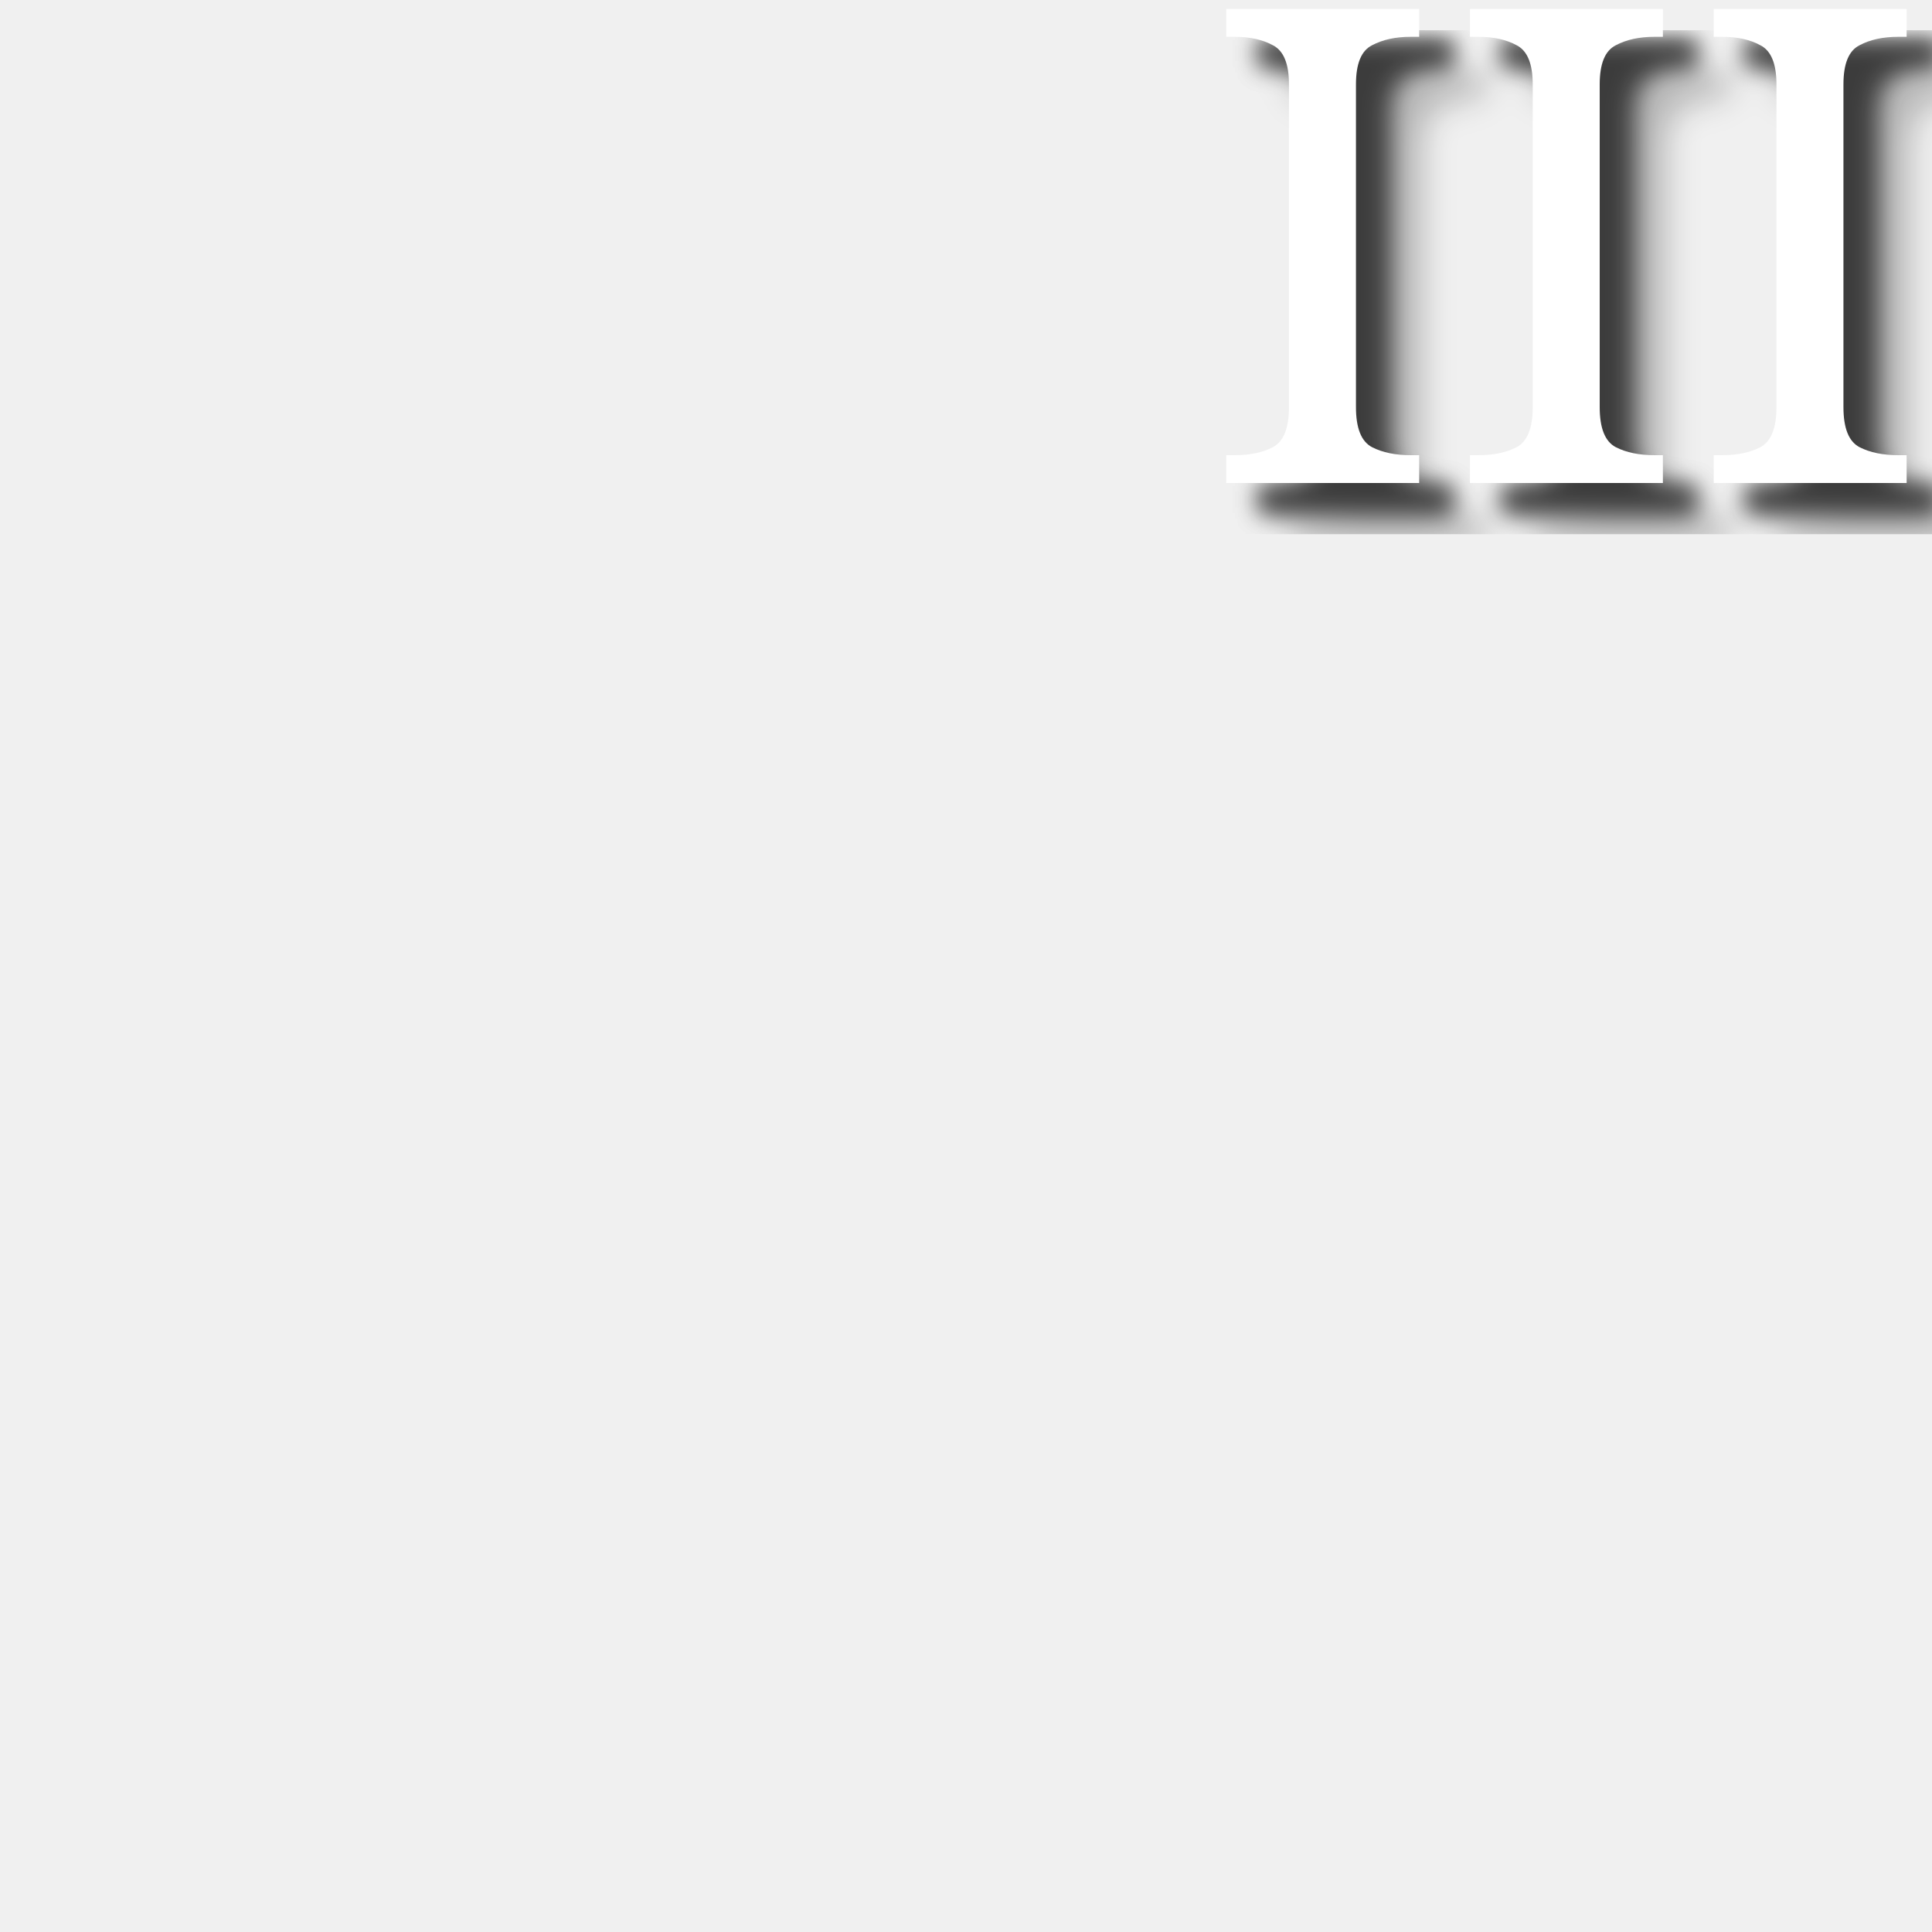
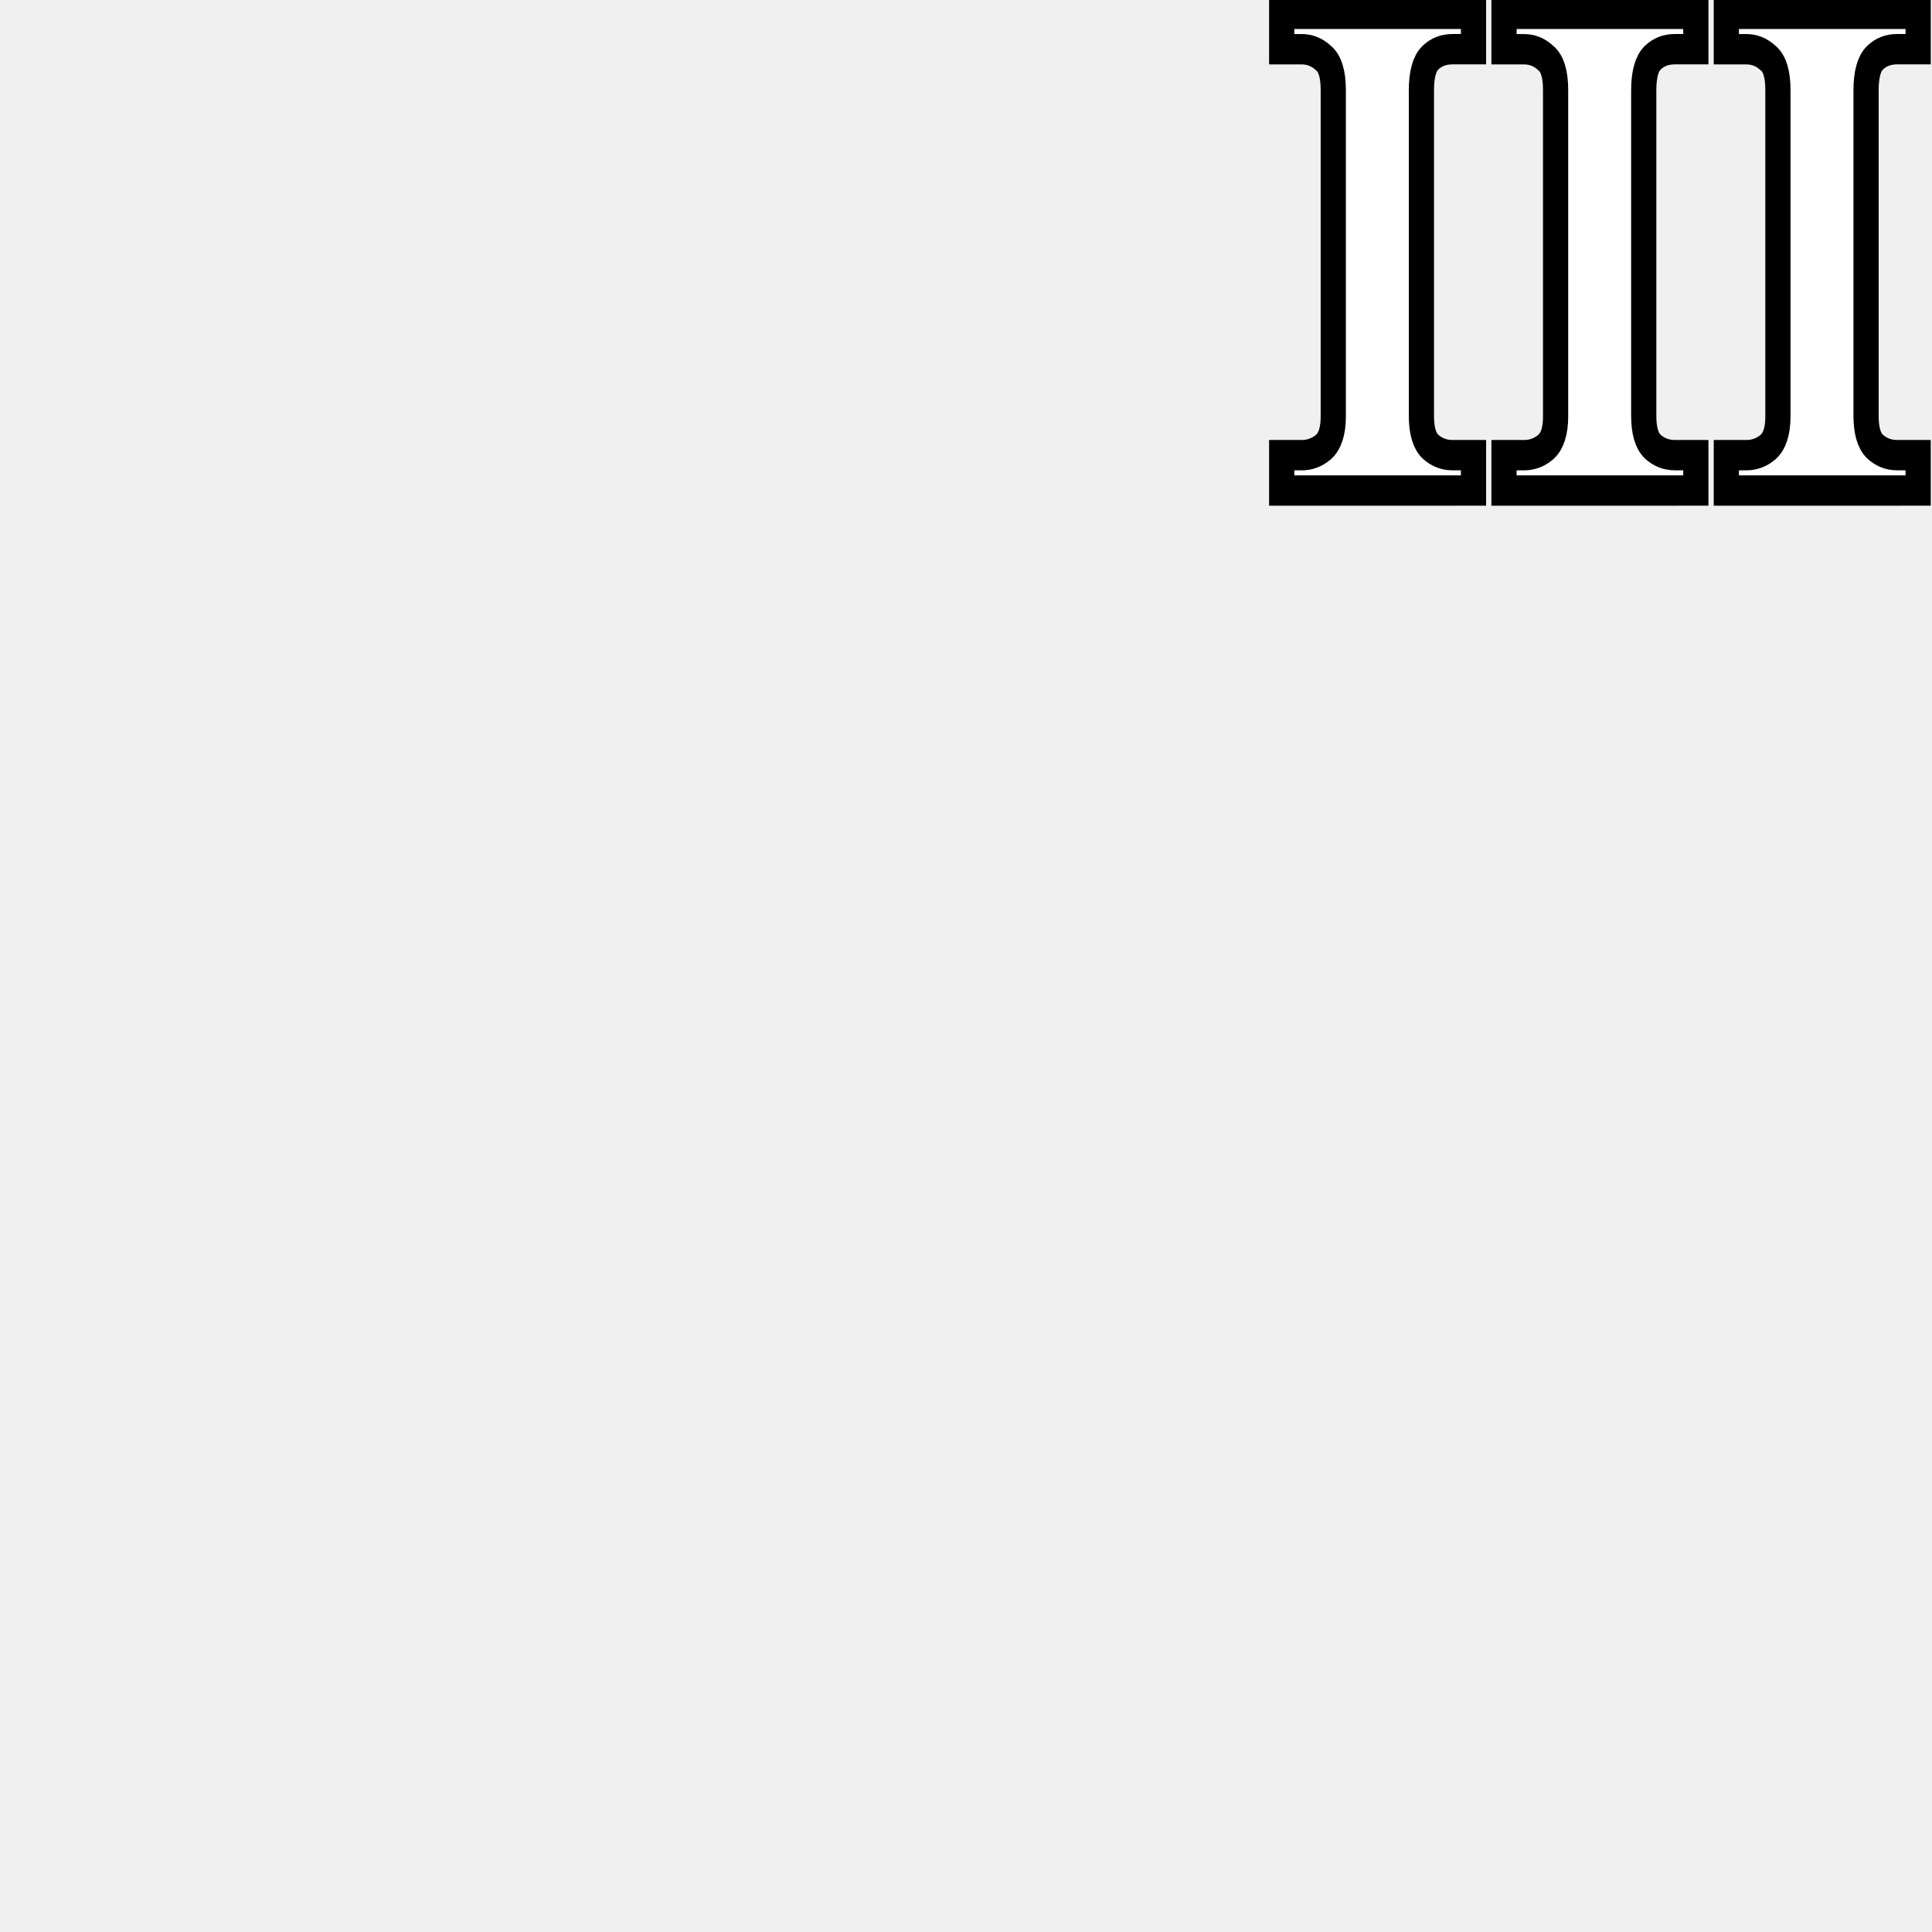
- <svg xmlns="http://www.w3.org/2000/svg" width="64" height="64" preserveAspectRatio="xMaxYMin" version="1.1" viewBox="0 0 64 64">
-   <defs>
-     <filter id="filter514" x="-.059" y="-.053" width="1.184" height="1.161" color-interpolation-filters="sRGB">
-       <feFlood flood-color="rgb(0,0,0)" flood-opacity=".498" result="flood" />
-       <feComposite in="flood" in2="SourceGraphic" operator="in" result="composite1" />
-       <feGaussianBlur in="composite1" result="blur" stdDeviation="0.4" />
-       <feOffset dx="1.1" dy="1" result="offset" />
-       <feComposite in="SourceGraphic" in2="offset" result="fbSourceGraphic" />
-       <feColorMatrix in="fbSourceGraphic" result="fbSourceGraphicAlpha" values="0 0 0 -1 0 0 0 0 -1 0 0 0 0 -1 0 0 0 0 1 0" />
-       <feFlood flood-color="rgb(0,0,0)" flood-opacity=".498" in="fbSourceGraphic" result="flood" />
-       <feComposite in="flood" in2="fbSourceGraphic" operator="in" result="composite1" />
-       <feGaussianBlur in="composite1" result="blur" stdDeviation="0.4" />
-       <feOffset dx="1.1" dy="1" result="offset" />
-       <feComposite in="fbSourceGraphic" in2="offset" result="composite2" />
-     </filter>
-   </defs>
-   <g filter="url(#filter514)">
-     <text id="val" fill="#ffffff" font-family="serif" font-size="22px" x="64" y="16" text-anchor="end">III</text>
-   </g>
+ <svg xmlns="http://www.w3.org/2000/svg" width="64" height="64" preserveAspectRatio="xMaxYMin" version="1.1" viewBox="0 0 64 64" id="svg1">
+   <defs id="defs1" />
+   <path d="m 46.593,14.808 v -1.068 h 0.726 q 0.443,0 0.786,-0.242 0.363,-0.262 0.363,-0.927 V 2.715 q 0,-0.726 -0.363,-0.967 Q 47.762,1.486 47.319,1.486 H 46.593 V 0.417 h 6.973 v 1.068 h -0.766 q -0.484,0 -0.806,0.262 -0.322,0.262 -0.322,0.988 v 9.815 q 0,0.665 0.322,0.927 0.343,0.262 0.806,0.262 h 0.766 v 1.068 z m 8.082,0 v -1.068 h 0.726 q 0.443,0 0.786,-0.242 0.363,-0.262 0.363,-0.927 V 2.715 q 0,-0.726 -0.363,-0.967 Q 55.844,1.486 55.401,1.486 H 54.675 V 0.417 h 6.973 v 1.068 h -0.766 q -0.484,0 -0.806,0.262 -0.322,0.262 -0.322,0.988 v 9.815 q 0,0.665 0.322,0.927 0.343,0.262 0.806,0.262 h 0.766 v 1.068 z m 8.082,0 v -1.068 h 0.726 q 0.443,0 0.786,-0.242 0.363,-0.262 0.363,-0.927 V 2.715 q 0,-0.726 -0.363,-0.967 Q 63.926,1.486 63.483,1.486 H 62.757 V 0.417 h 6.973 v 1.068 h -0.766 q -0.484,0 -0.806,0.262 -0.322,0.262 -0.322,0.988 v 9.815 q 0,0.665 0.322,0.927 0.343,0.262 0.806,0.262 h 0.766 v 1.068 z" id="val" style="font-weight:bold;font-size:20.154px;font-family:serif;text-anchor:end;fill:#ffffff;stroke:#000000;stroke-width:0.916" transform="scale(0.9112483,1.097396)" aria-label="III" />
</svg>
